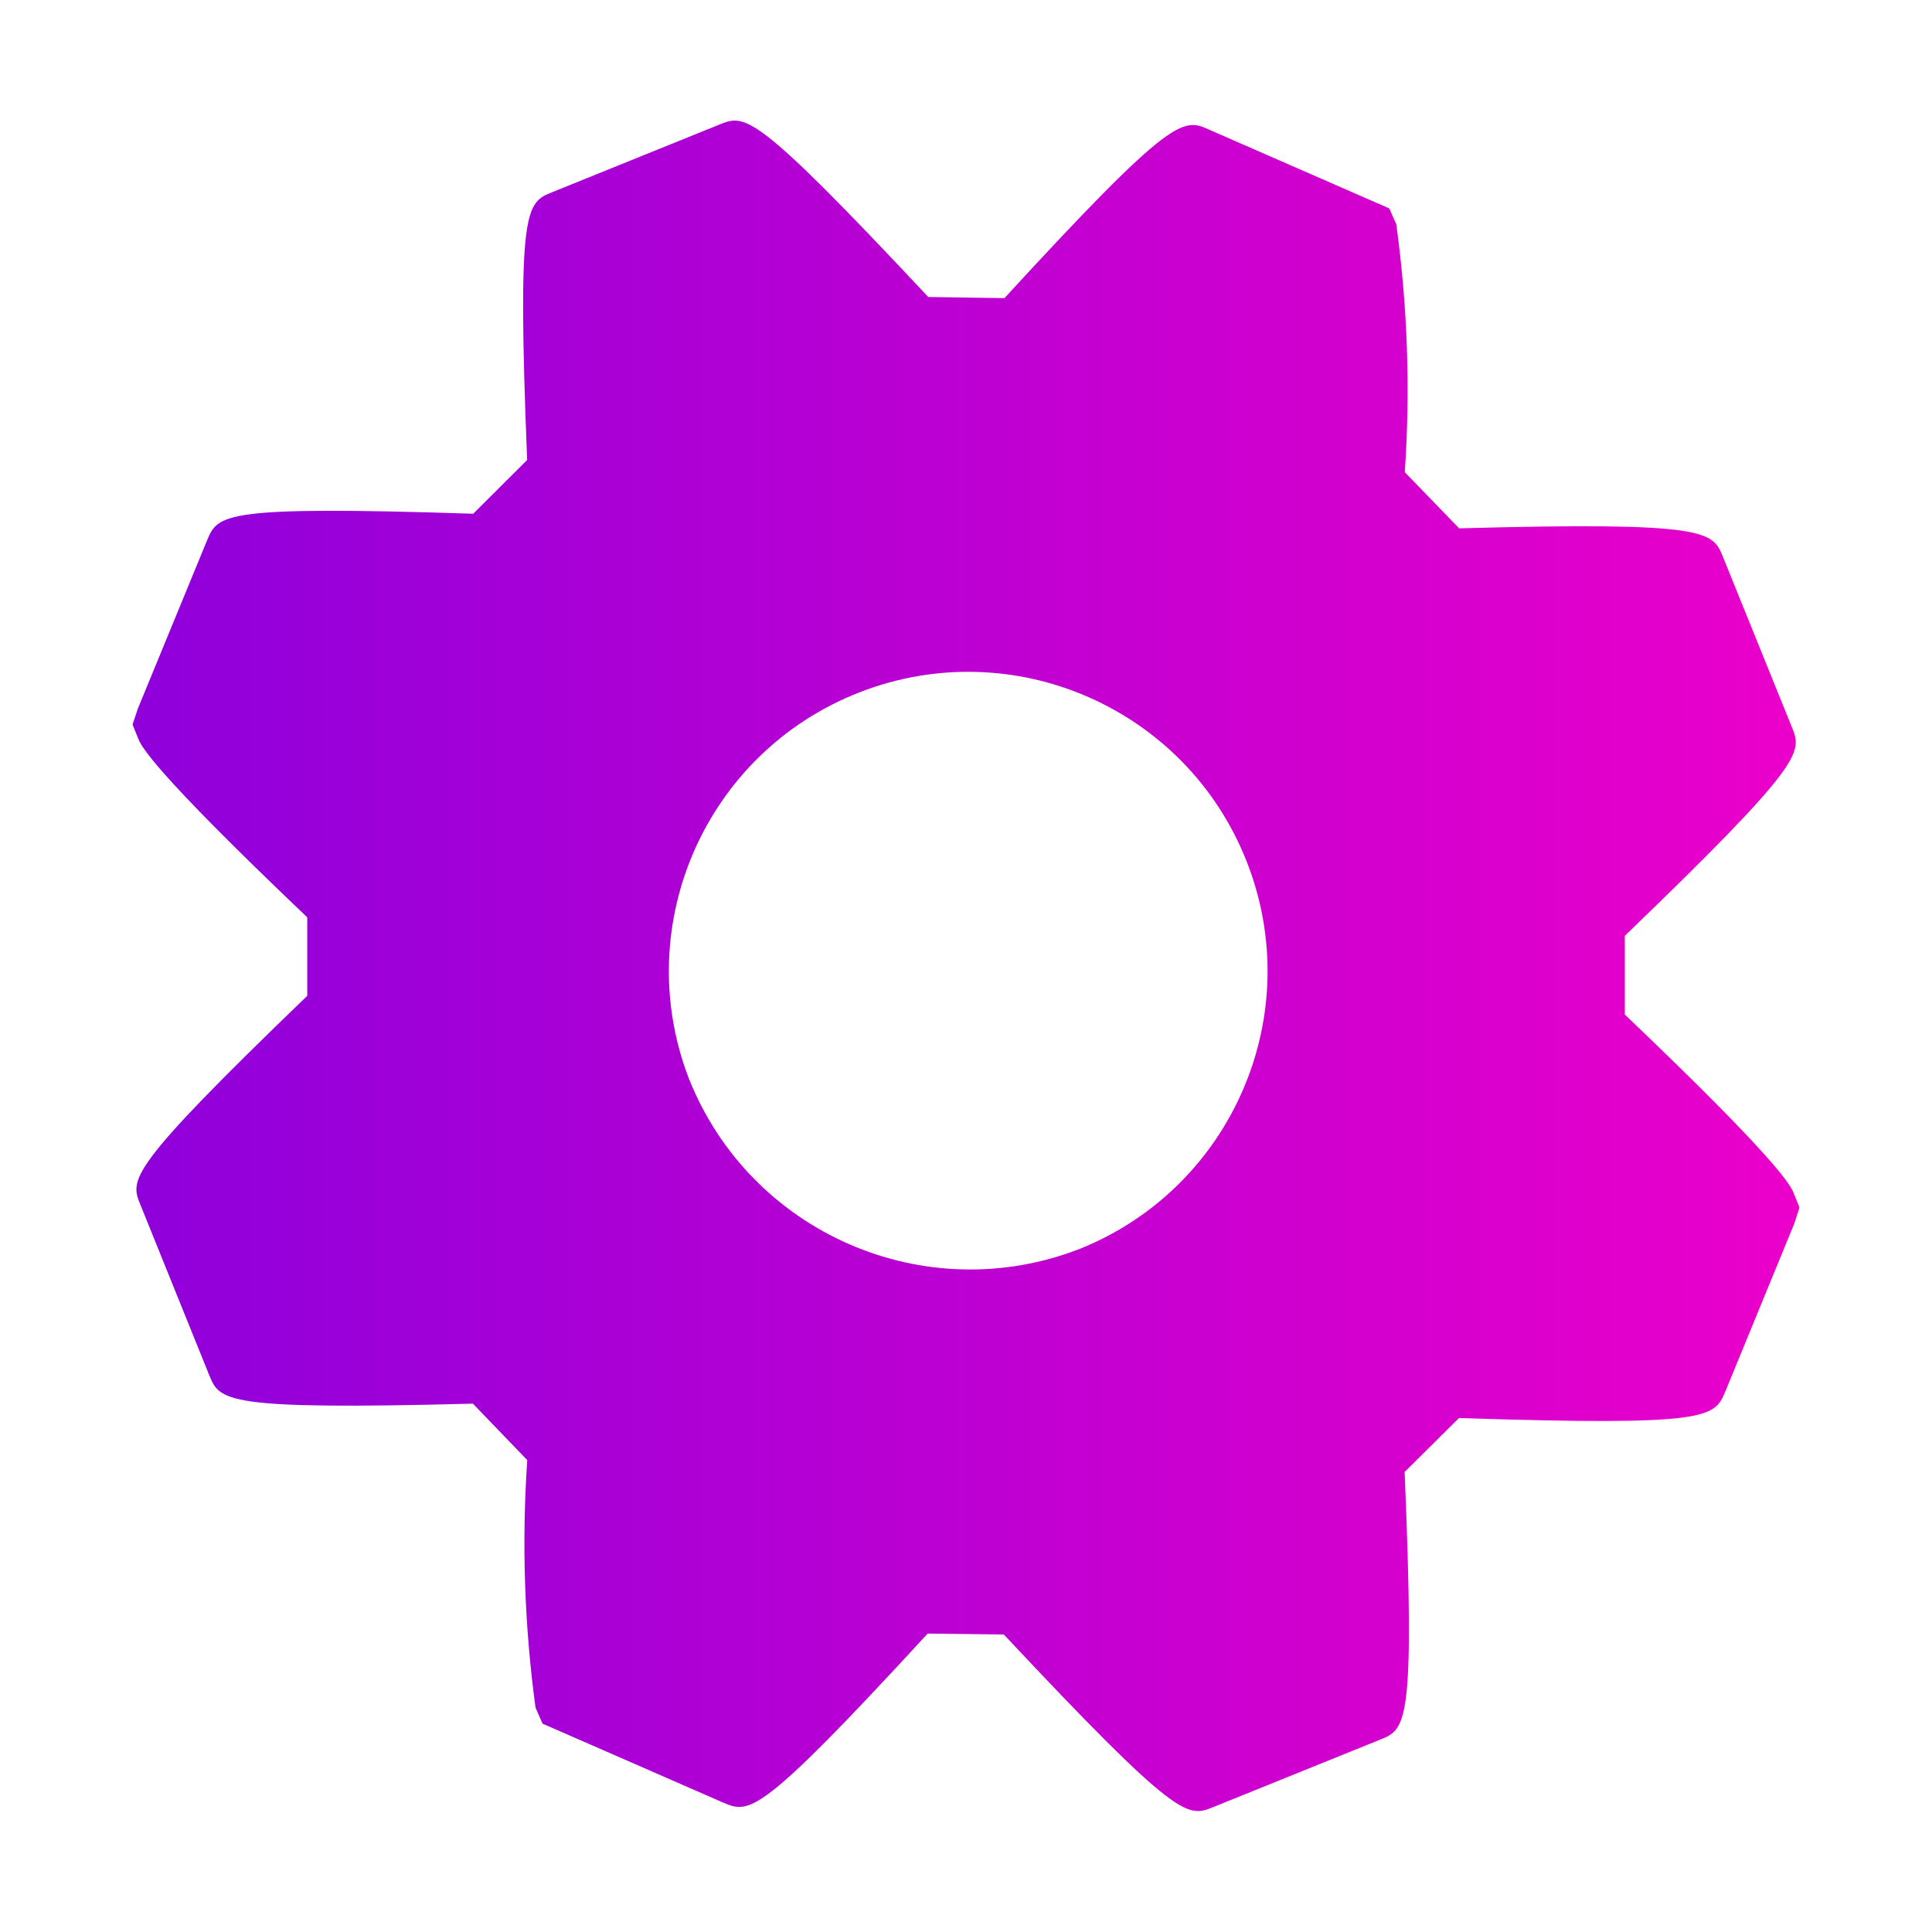
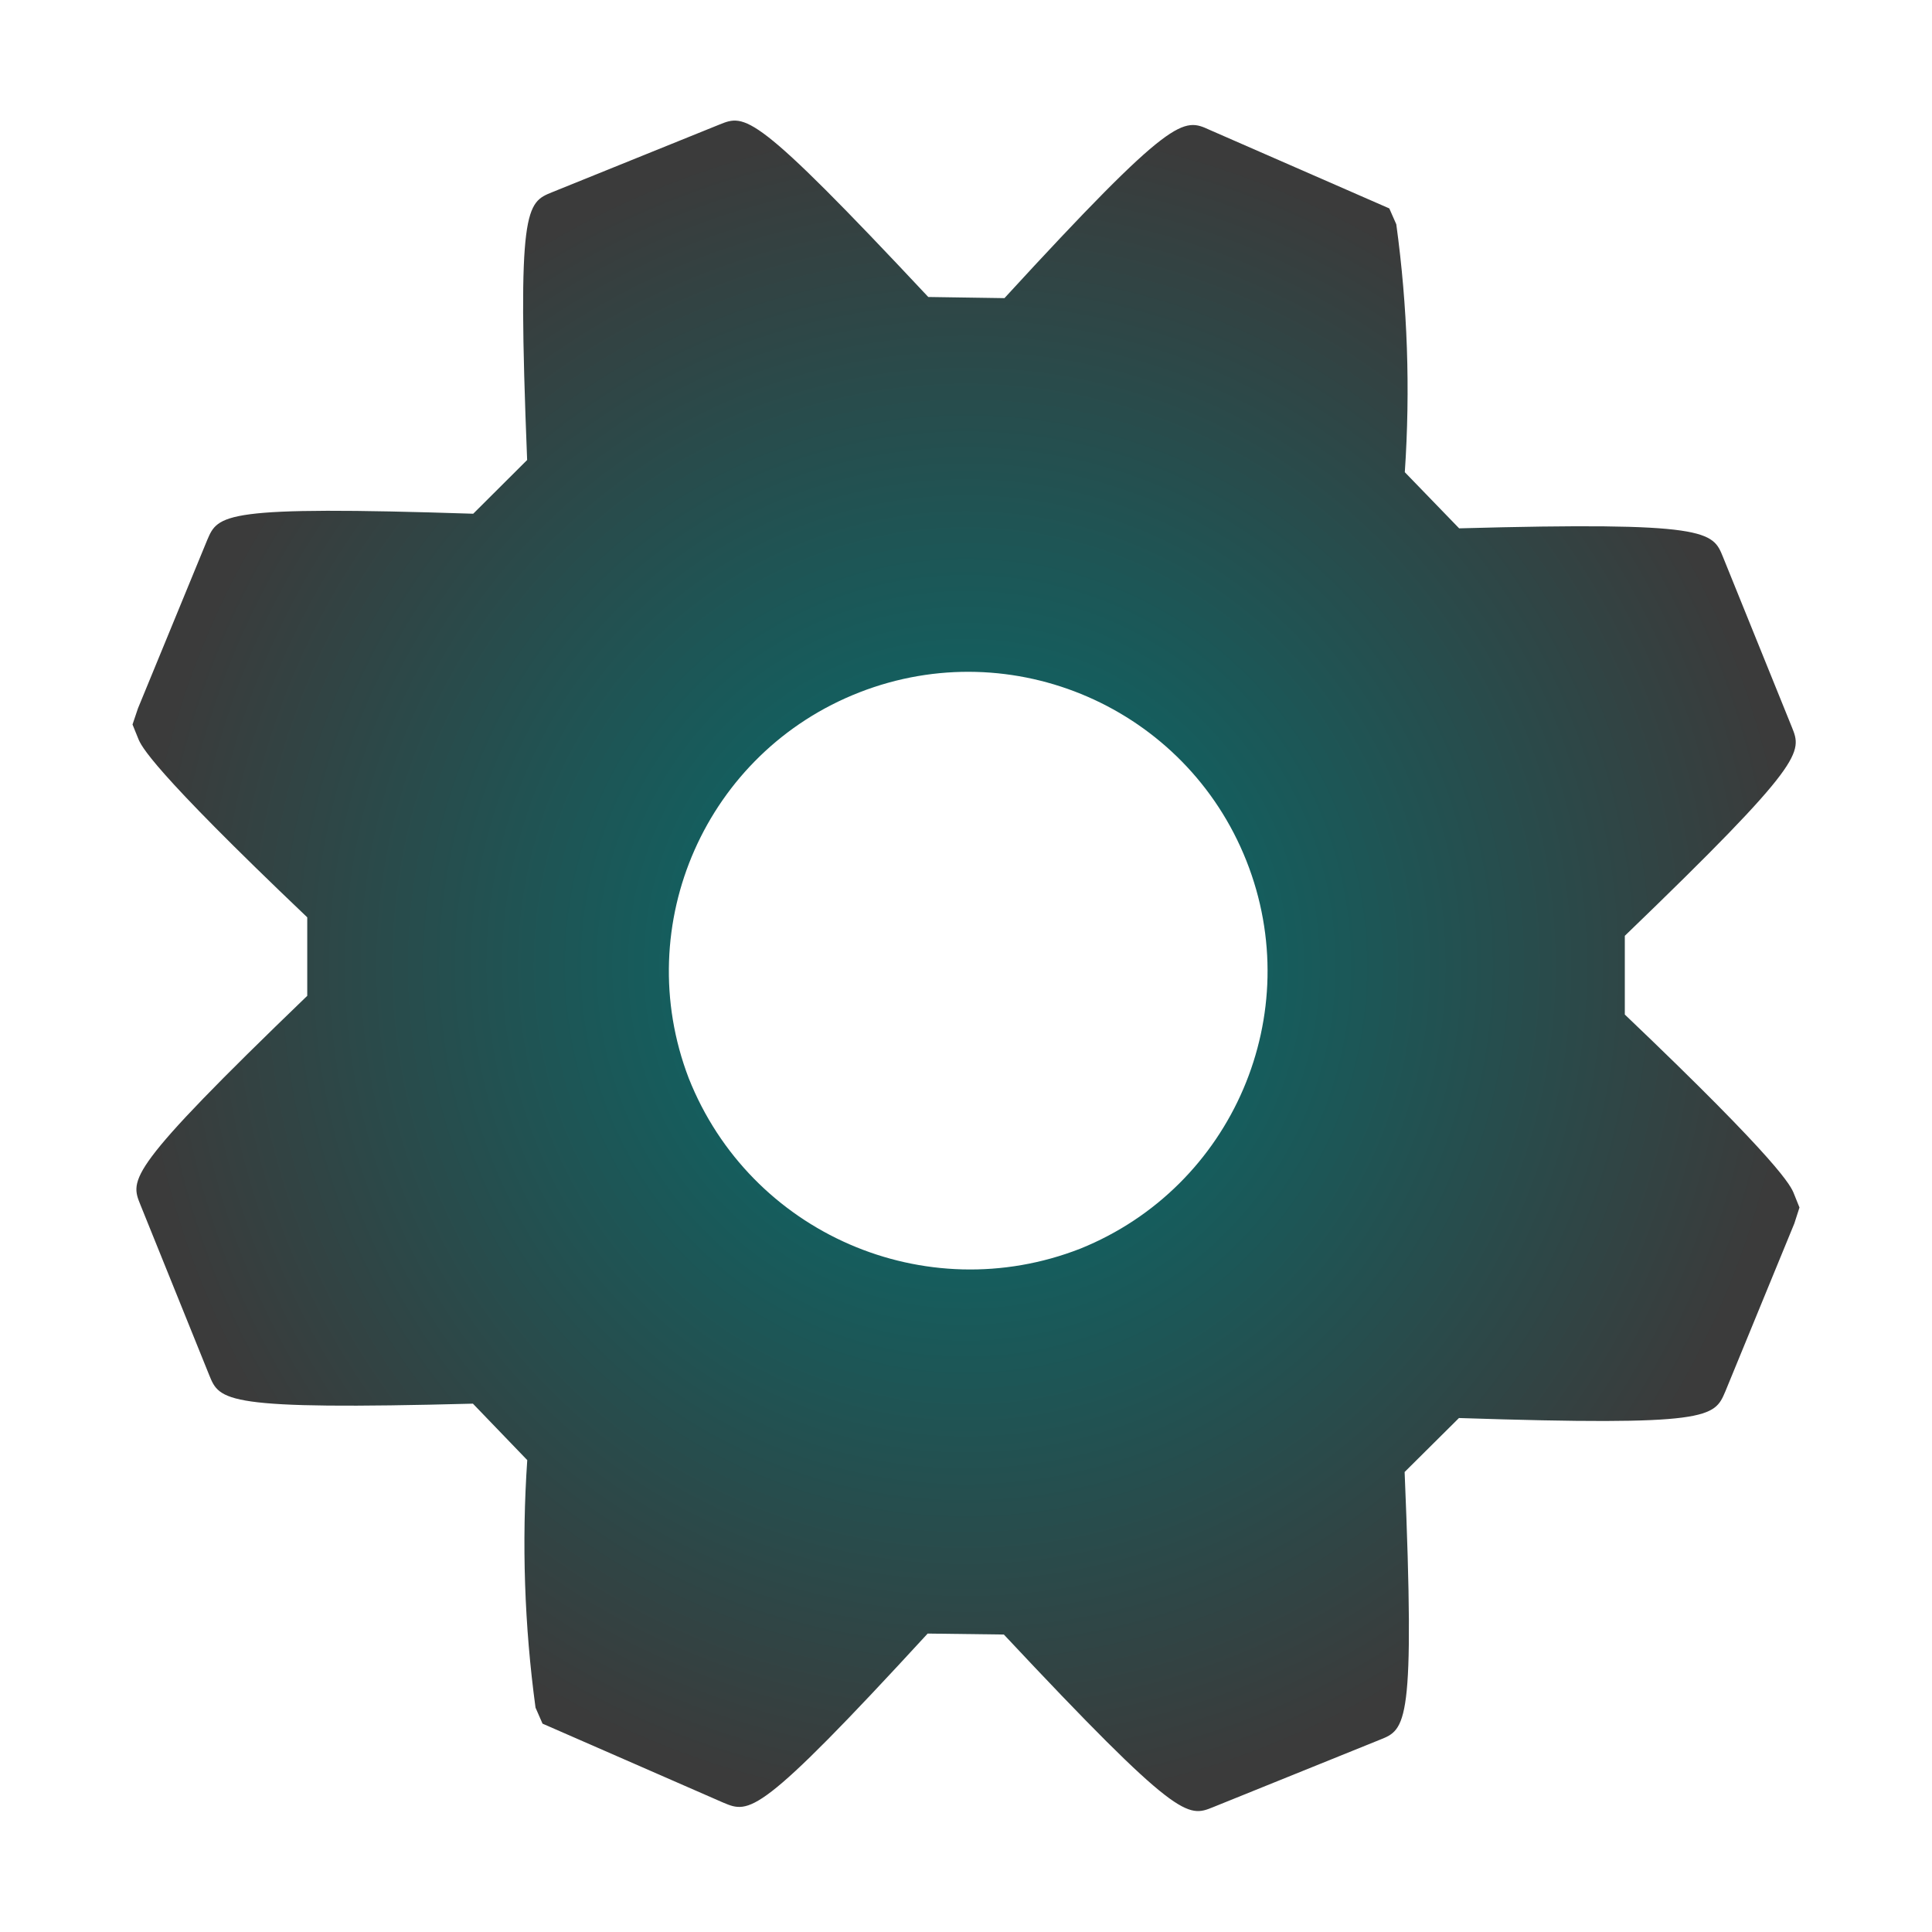
<svg xmlns="http://www.w3.org/2000/svg" xmlns:xlink="http://www.w3.org/1999/xlink" viewBox="0 0 32 32" version="1.1" id="svg6">
  <defs id="defs10">
    <linearGradient id="linearGradient874">
-       <stop style="stop-color:#8f00db;stop-opacity:1;" offset="0" id="stop870" />
-       <stop style="stop-color:#eb00ca;stop-opacity:1;" offset="1" id="stop872" />
+       <stop style="stop-color:#007070;stop-opacity:1;" offset="0" id="stop870" />
+       <stop style="stop-color:#3b3b3b;stop-opacity:1;" offset="1" id="stop872" />
    </linearGradient>
-     <linearGradient xlink:href="#linearGradient874" id="linearGradient59641" x1="2.195" y1="15.997" x2="29.805" y2="15.997" gradientUnits="userSpaceOnUse" />
+     <radialGradient xlink:href="#linearGradient874" id="radialGradient73484" cx="16" cy="15.997" fx="16" fy="15.997" r="13.805" gradientTransform="matrix(1,0,0,1.01411,0,-0.2257186)" gradientUnits="userSpaceOnUse" />
  </defs>
-   <path d="M23.265,24.381l.9-.894c4.164.136,4.228-.01,4.411-.438l1.144-2.785L29.805,20l-.093-.231c-.049-.122-.2-.486-2.8-2.965V15.5c3-2.89,2.936-3.038,2.765-3.461L28.538,9.225c-.171-.422-.236-.587-4.37-.474l-.9-.93a20.166,20.166,0,0,0-.141-4.106l-.116-.263-2.974-1.3c-.438-.2-.592-.272-3.4,2.786l-1.262-.019c-2.891-3.086-3.028-3.03-3.461-2.855L9.149,3.182c-.433.175-.586.237-.418,4.437l-.893.89c-4.162-.136-4.226.012-4.407.438L2.285,11.733,2.195,12l.094.232c.049.12.194.48,2.8,2.962l0,1.3c-3,2.89-2.935,3.038-2.763,3.462l1.138,2.817c.174.431.236.584,4.369.476l.9.935a20.243,20.243,0,0,0,.137,4.1l.116.265,2.993,1.308c.435.182.586.247,3.386-2.8l1.262.016c2.895,3.09,3.043,3.03,3.466,2.859l2.759-1.115C23.288,28.644,23.44,28.583,23.265,24.381ZM11.407,17.857a4.957,4.957,0,1,1,6.488,2.824A5.014,5.014,0,0,1,11.407,17.857Z" style="fill:url(#linearGradient59641);fill-opacity:1" id="path4" />
+   <path d="M23.265,24.381l.9-.894c4.164.136,4.228-.01,4.411-.438l1.144-2.785L29.805,20l-.093-.231c-.049-.122-.2-.486-2.8-2.965V15.5c3-2.89,2.936-3.038,2.765-3.461L28.538,9.225c-.171-.422-.236-.587-4.37-.474l-.9-.93a20.166,20.166,0,0,0-.141-4.106l-.116-.263-2.974-1.3c-.438-.2-.592-.272-3.4,2.786l-1.262-.019c-2.891-3.086-3.028-3.03-3.461-2.855L9.149,3.182c-.433.175-.586.237-.418,4.437l-.893.89c-4.162-.136-4.226.012-4.407.438L2.285,11.733,2.195,12l.094.232c.049.12.194.48,2.8,2.962l0,1.3c-3,2.89-2.935,3.038-2.763,3.462l1.138,2.817c.174.431.236.584,4.369.476l.9.935a20.243,20.243,0,0,0,.137,4.1l.116.265,2.993,1.308c.435.182.586.247,3.386-2.8l1.262.016c2.895,3.09,3.043,3.03,3.466,2.859l2.759-1.115C23.288,28.644,23.44,28.583,23.265,24.381ZM11.407,17.857a4.957,4.957,0,1,1,6.488,2.824A5.014,5.014,0,0,1,11.407,17.857Z" style="fill:url(#radialGradient73484);fill-opacity:1" id="path4" />
</svg>
